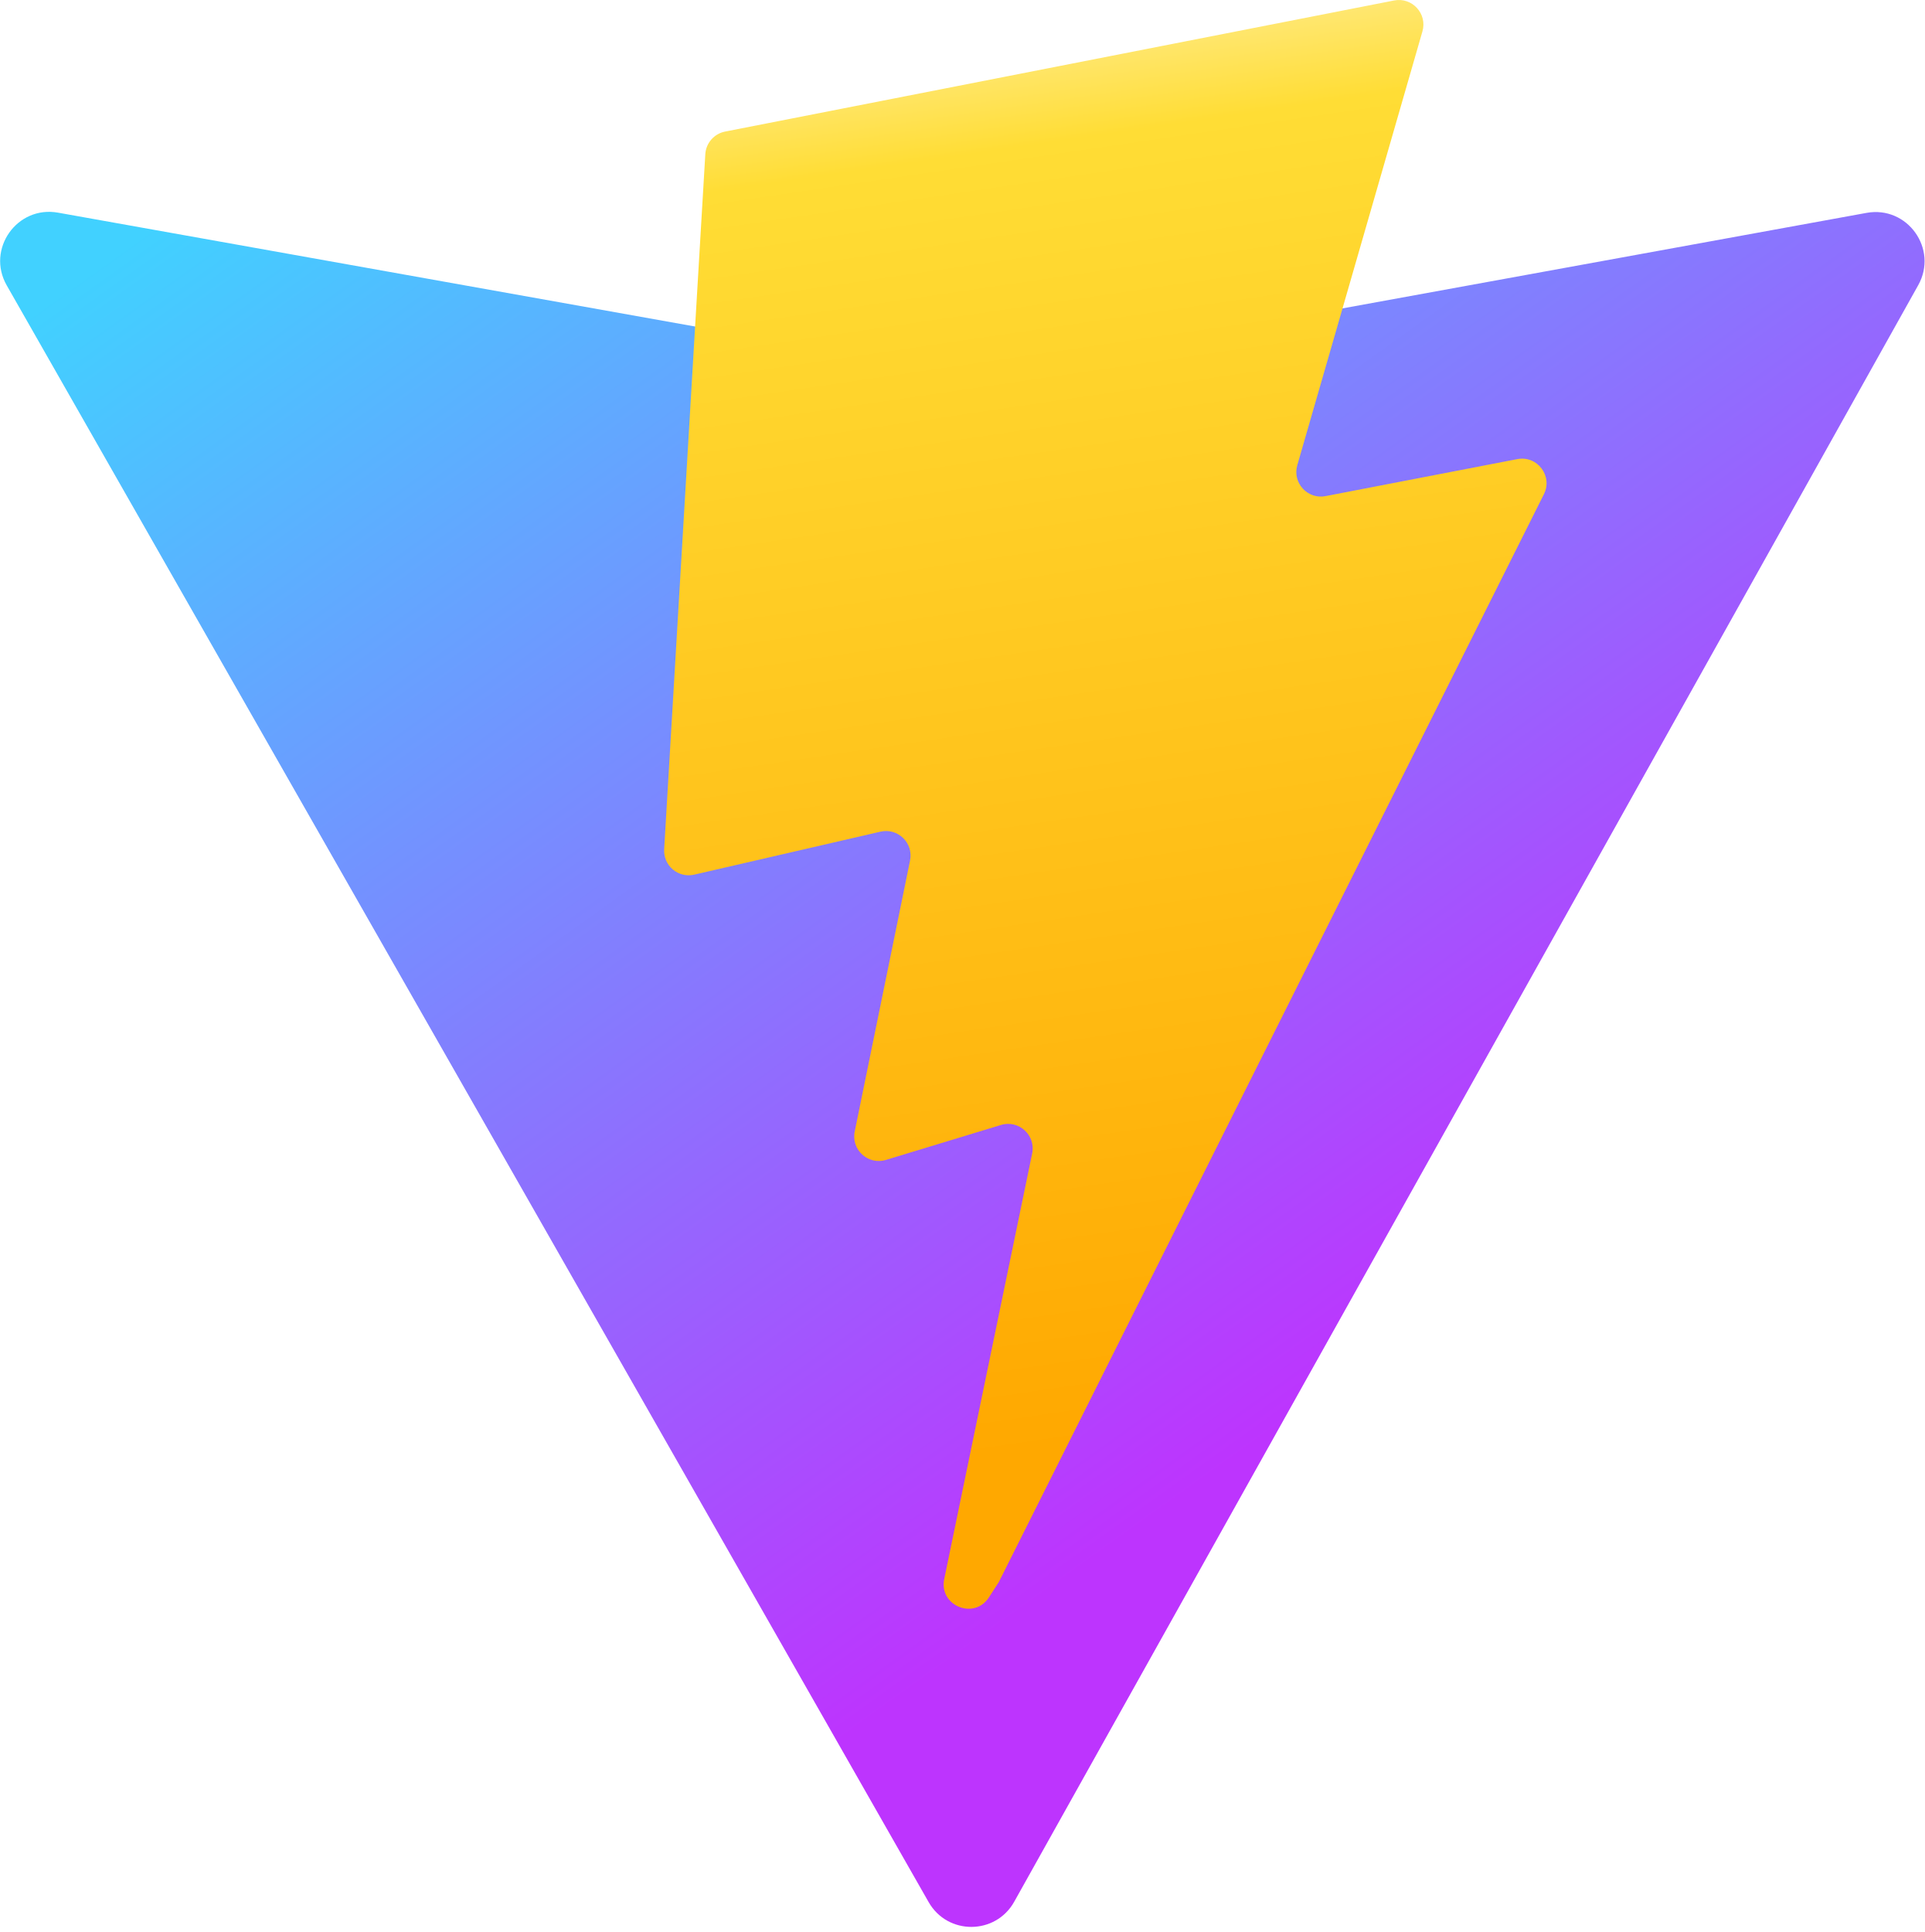
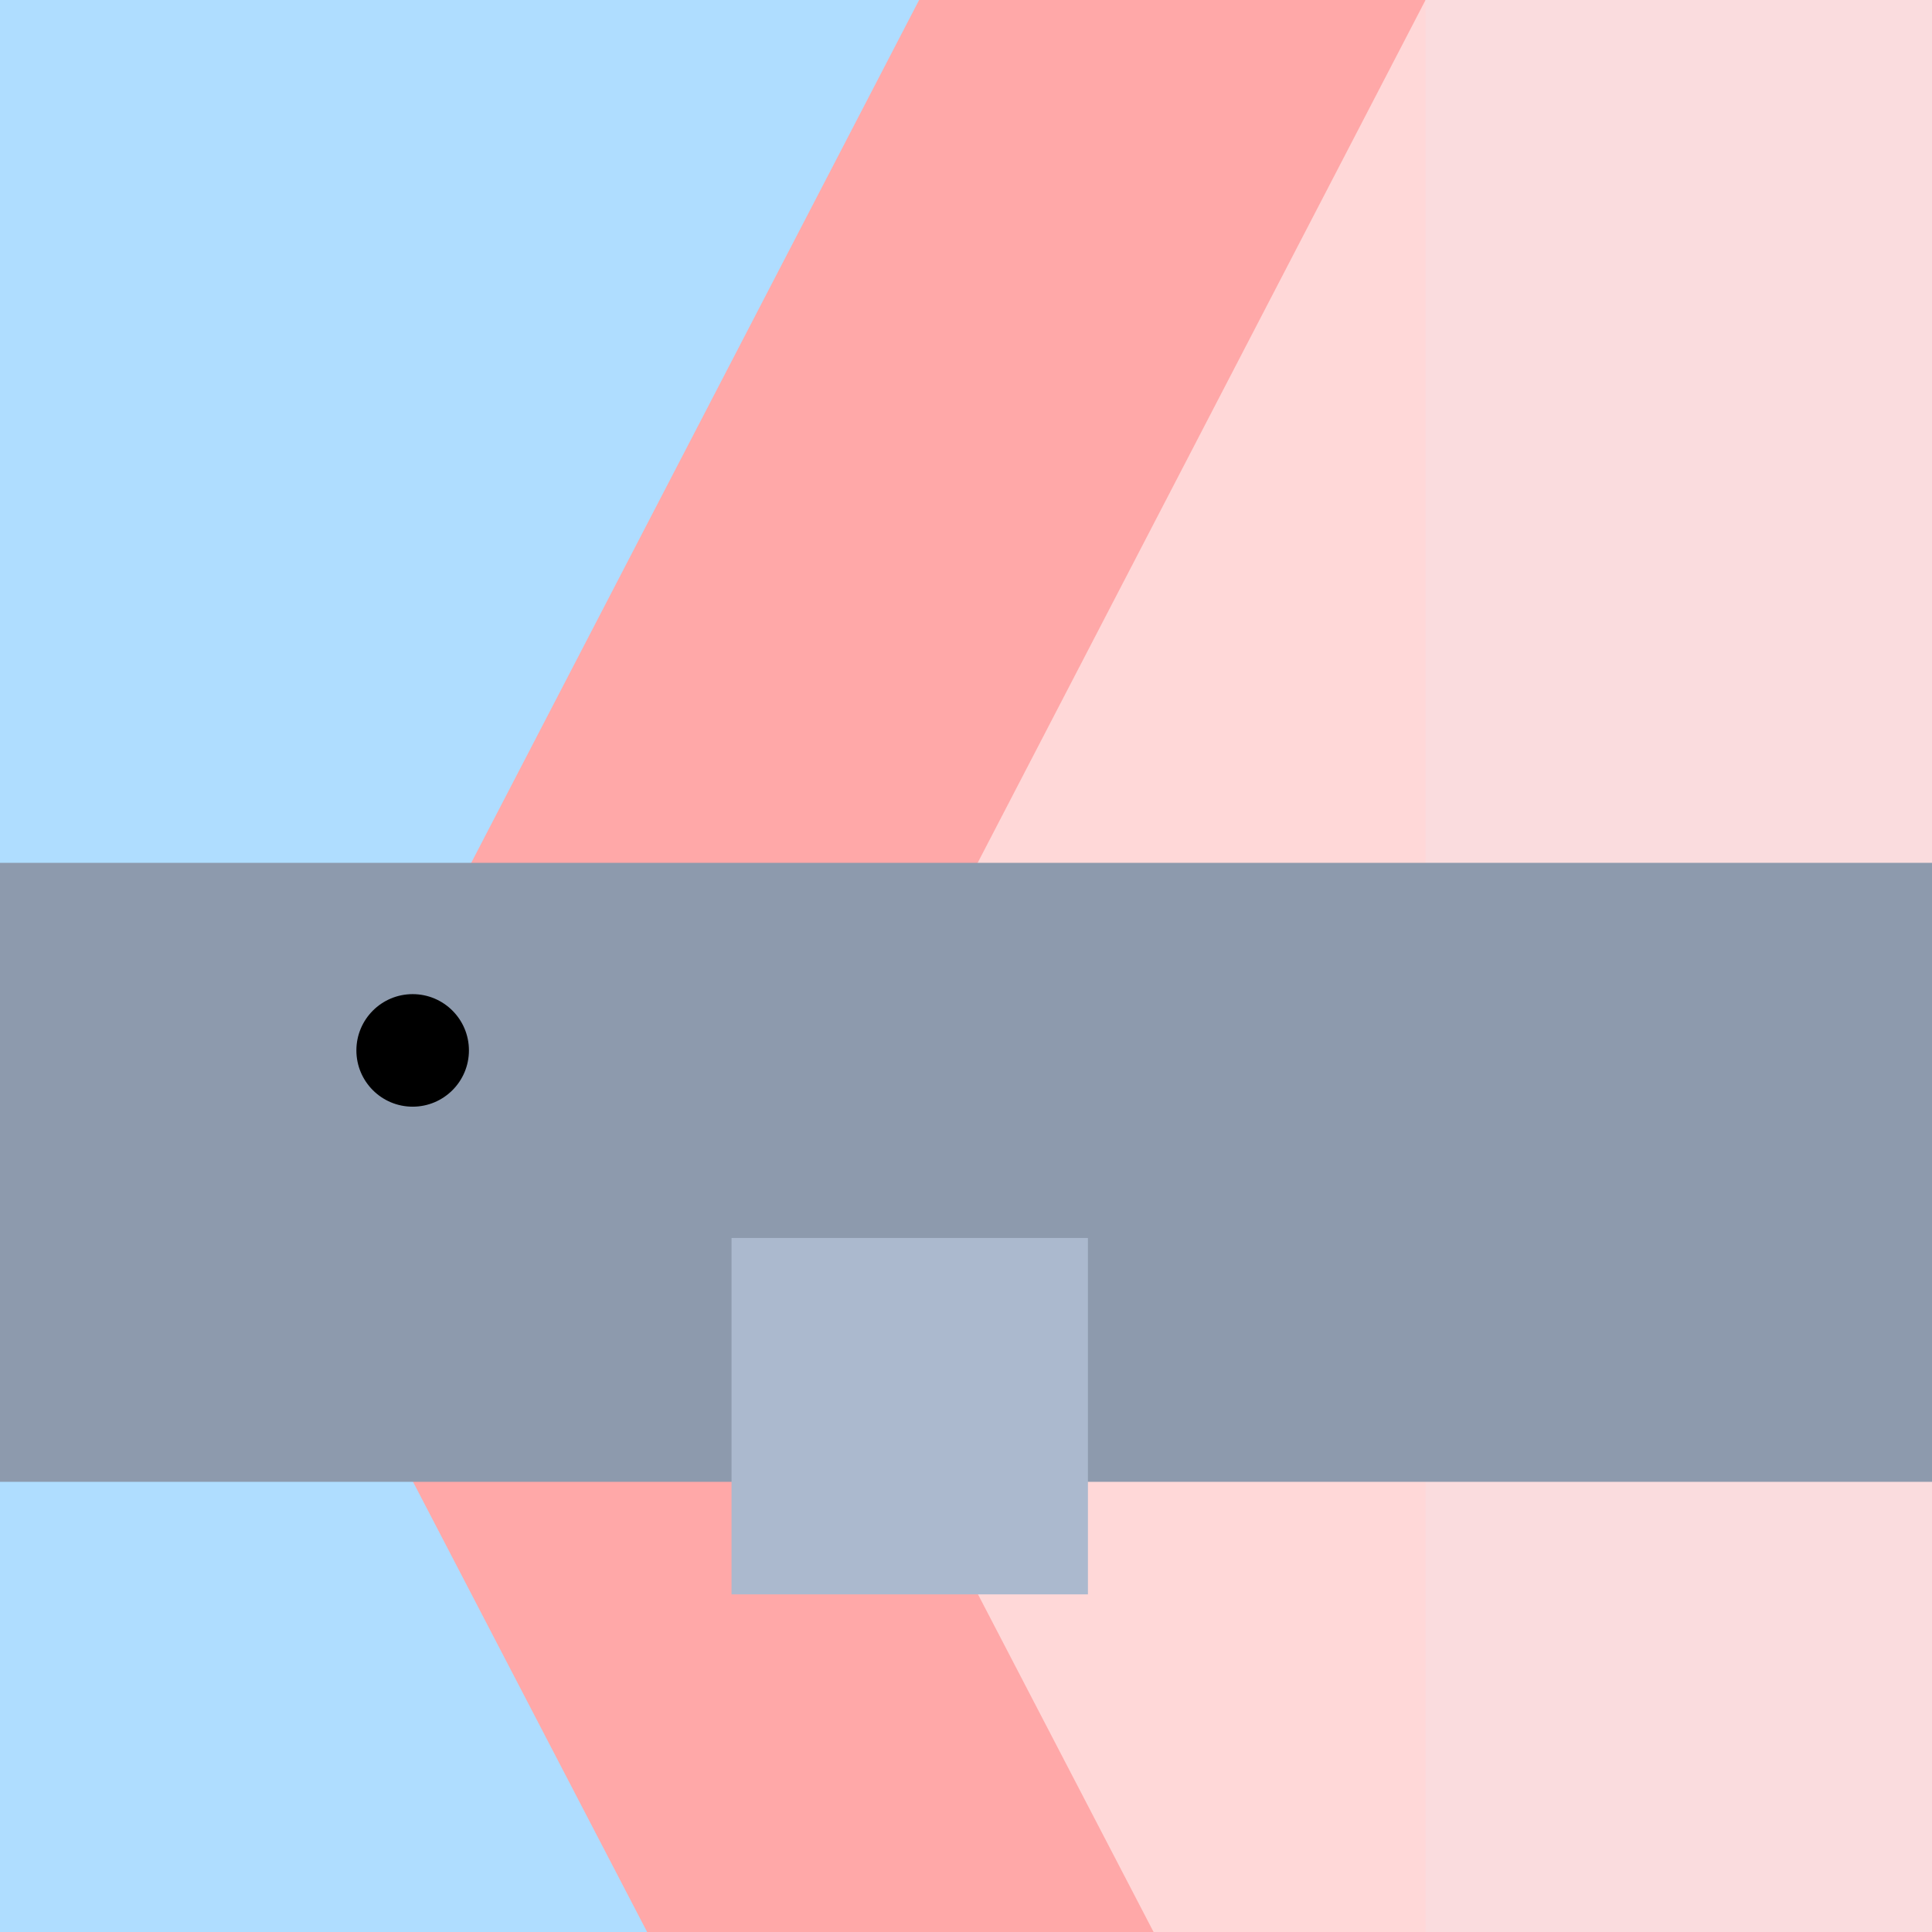
- <svg xmlns="http://www.w3.org/2000/svg" aria-hidden="true" role="img" class="iconify iconify--logos" width="31.88" height="32" preserveAspectRatio="xMidYMid meet" viewBox="0 0 256 257">
-   <defs>
-     <linearGradient id="IconifyId1813088fe1fbc01fb466" x1="-.828%" x2="57.636%" y1="7.652%" y2="78.411%">
-       <stop offset="0%" stop-color="#41D1FF" />
-       <stop offset="100%" stop-color="#BD34FE" />
-     </linearGradient>
-     <linearGradient id="IconifyId1813088fe1fbc01fb467" x1="43.376%" x2="50.316%" y1="2.242%" y2="89.03%">
-       <stop offset="0%" stop-color="#FFEA83" />
-       <stop offset="8.333%" stop-color="#FFDD35" />
-       <stop offset="100%" stop-color="#FFA800" />
-     </linearGradient>
-   </defs>
-   <path fill="url(#IconifyId1813088fe1fbc01fb466)" d="M255.153 37.938L134.897 252.976c-2.483 4.44-8.862 4.466-11.382.048L.875 37.958c-2.746-4.814 1.371-10.646 6.827-9.67l120.385 21.517a6.537 6.537 0 0 0 2.322-.004l117.867-21.483c5.438-.991 9.574 4.796 6.877 9.62Z" />
-   <path fill="url(#IconifyId1813088fe1fbc01fb467)" d="M185.432.063L96.44 17.501a3.268 3.268 0 0 0-2.634 3.014l-5.474 92.456a3.268 3.268 0 0 0 3.997 3.378l24.777-5.718c2.318-.535 4.413 1.507 3.936 3.838l-7.361 36.047c-.495 2.426 1.782 4.5 4.151 3.78l15.304-4.649c2.372-.72 4.652 1.36 4.15 3.788l-11.698 56.621c-.732 3.542 3.979 5.473 5.943 2.437l1.313-2.028l72.516-144.72c1.215-2.423-.88-5.186-3.54-4.672l-25.505 4.922c-2.396.462-4.435-1.77-3.759-4.114l16.646-57.705c.677-2.35-1.37-4.583-3.769-4.113Z" />
+ <svg xmlns="http://www.w3.org/2000/svg" width="103" height="103" viewBox="0 0 103 103" fill="none">
+   <rect width="103" height="103" fill="#AFDDFF" />
+   <path d="M15 65.5L49 0H76V103H34.5L15 65.5Z" fill="#FFA8A8" />
+   <path d="M42 65.5L76 0H103V103H61.5L42 65.5Z" fill="#FFDBDB" fill-opacity="0.933" />
+   <rect y="46" width="103" height="33" fill="#8D9AAD" />
+   <circle cx="22" cy="56" r="3" fill="black" />
+   <rect x="39" y="66" width="19" height="19" fill="#ABB9CE" />
</svg>
